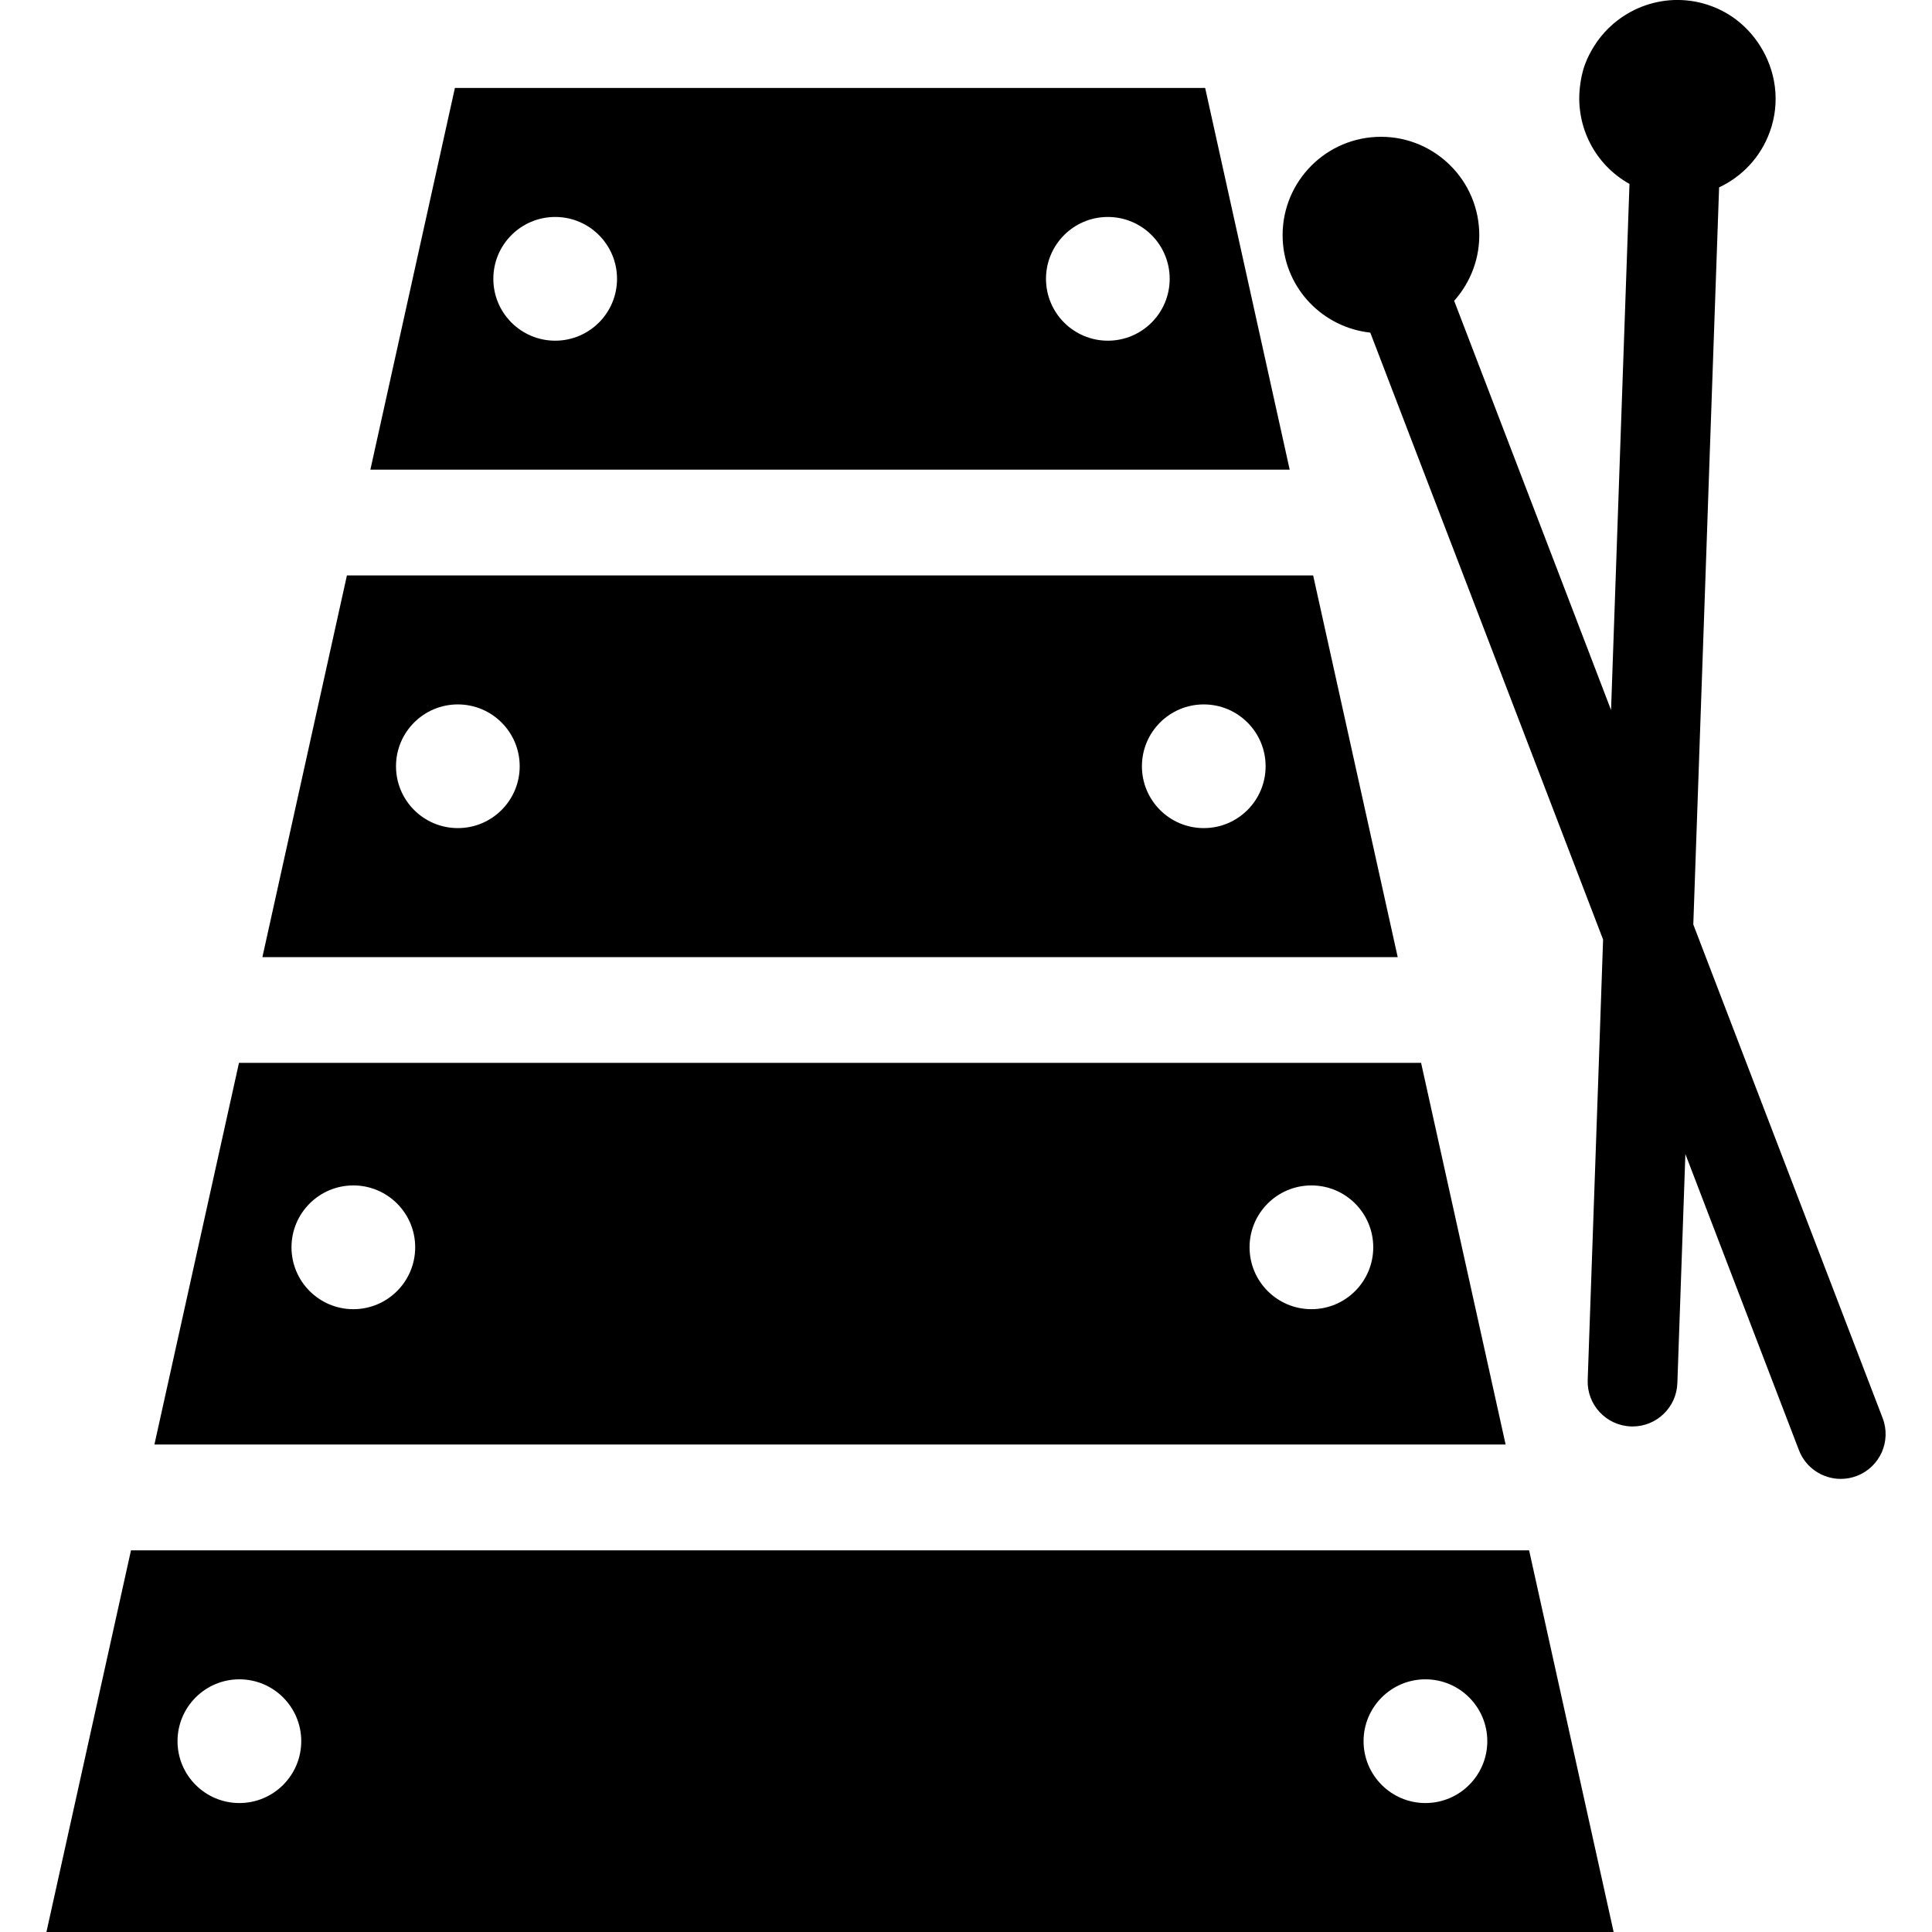
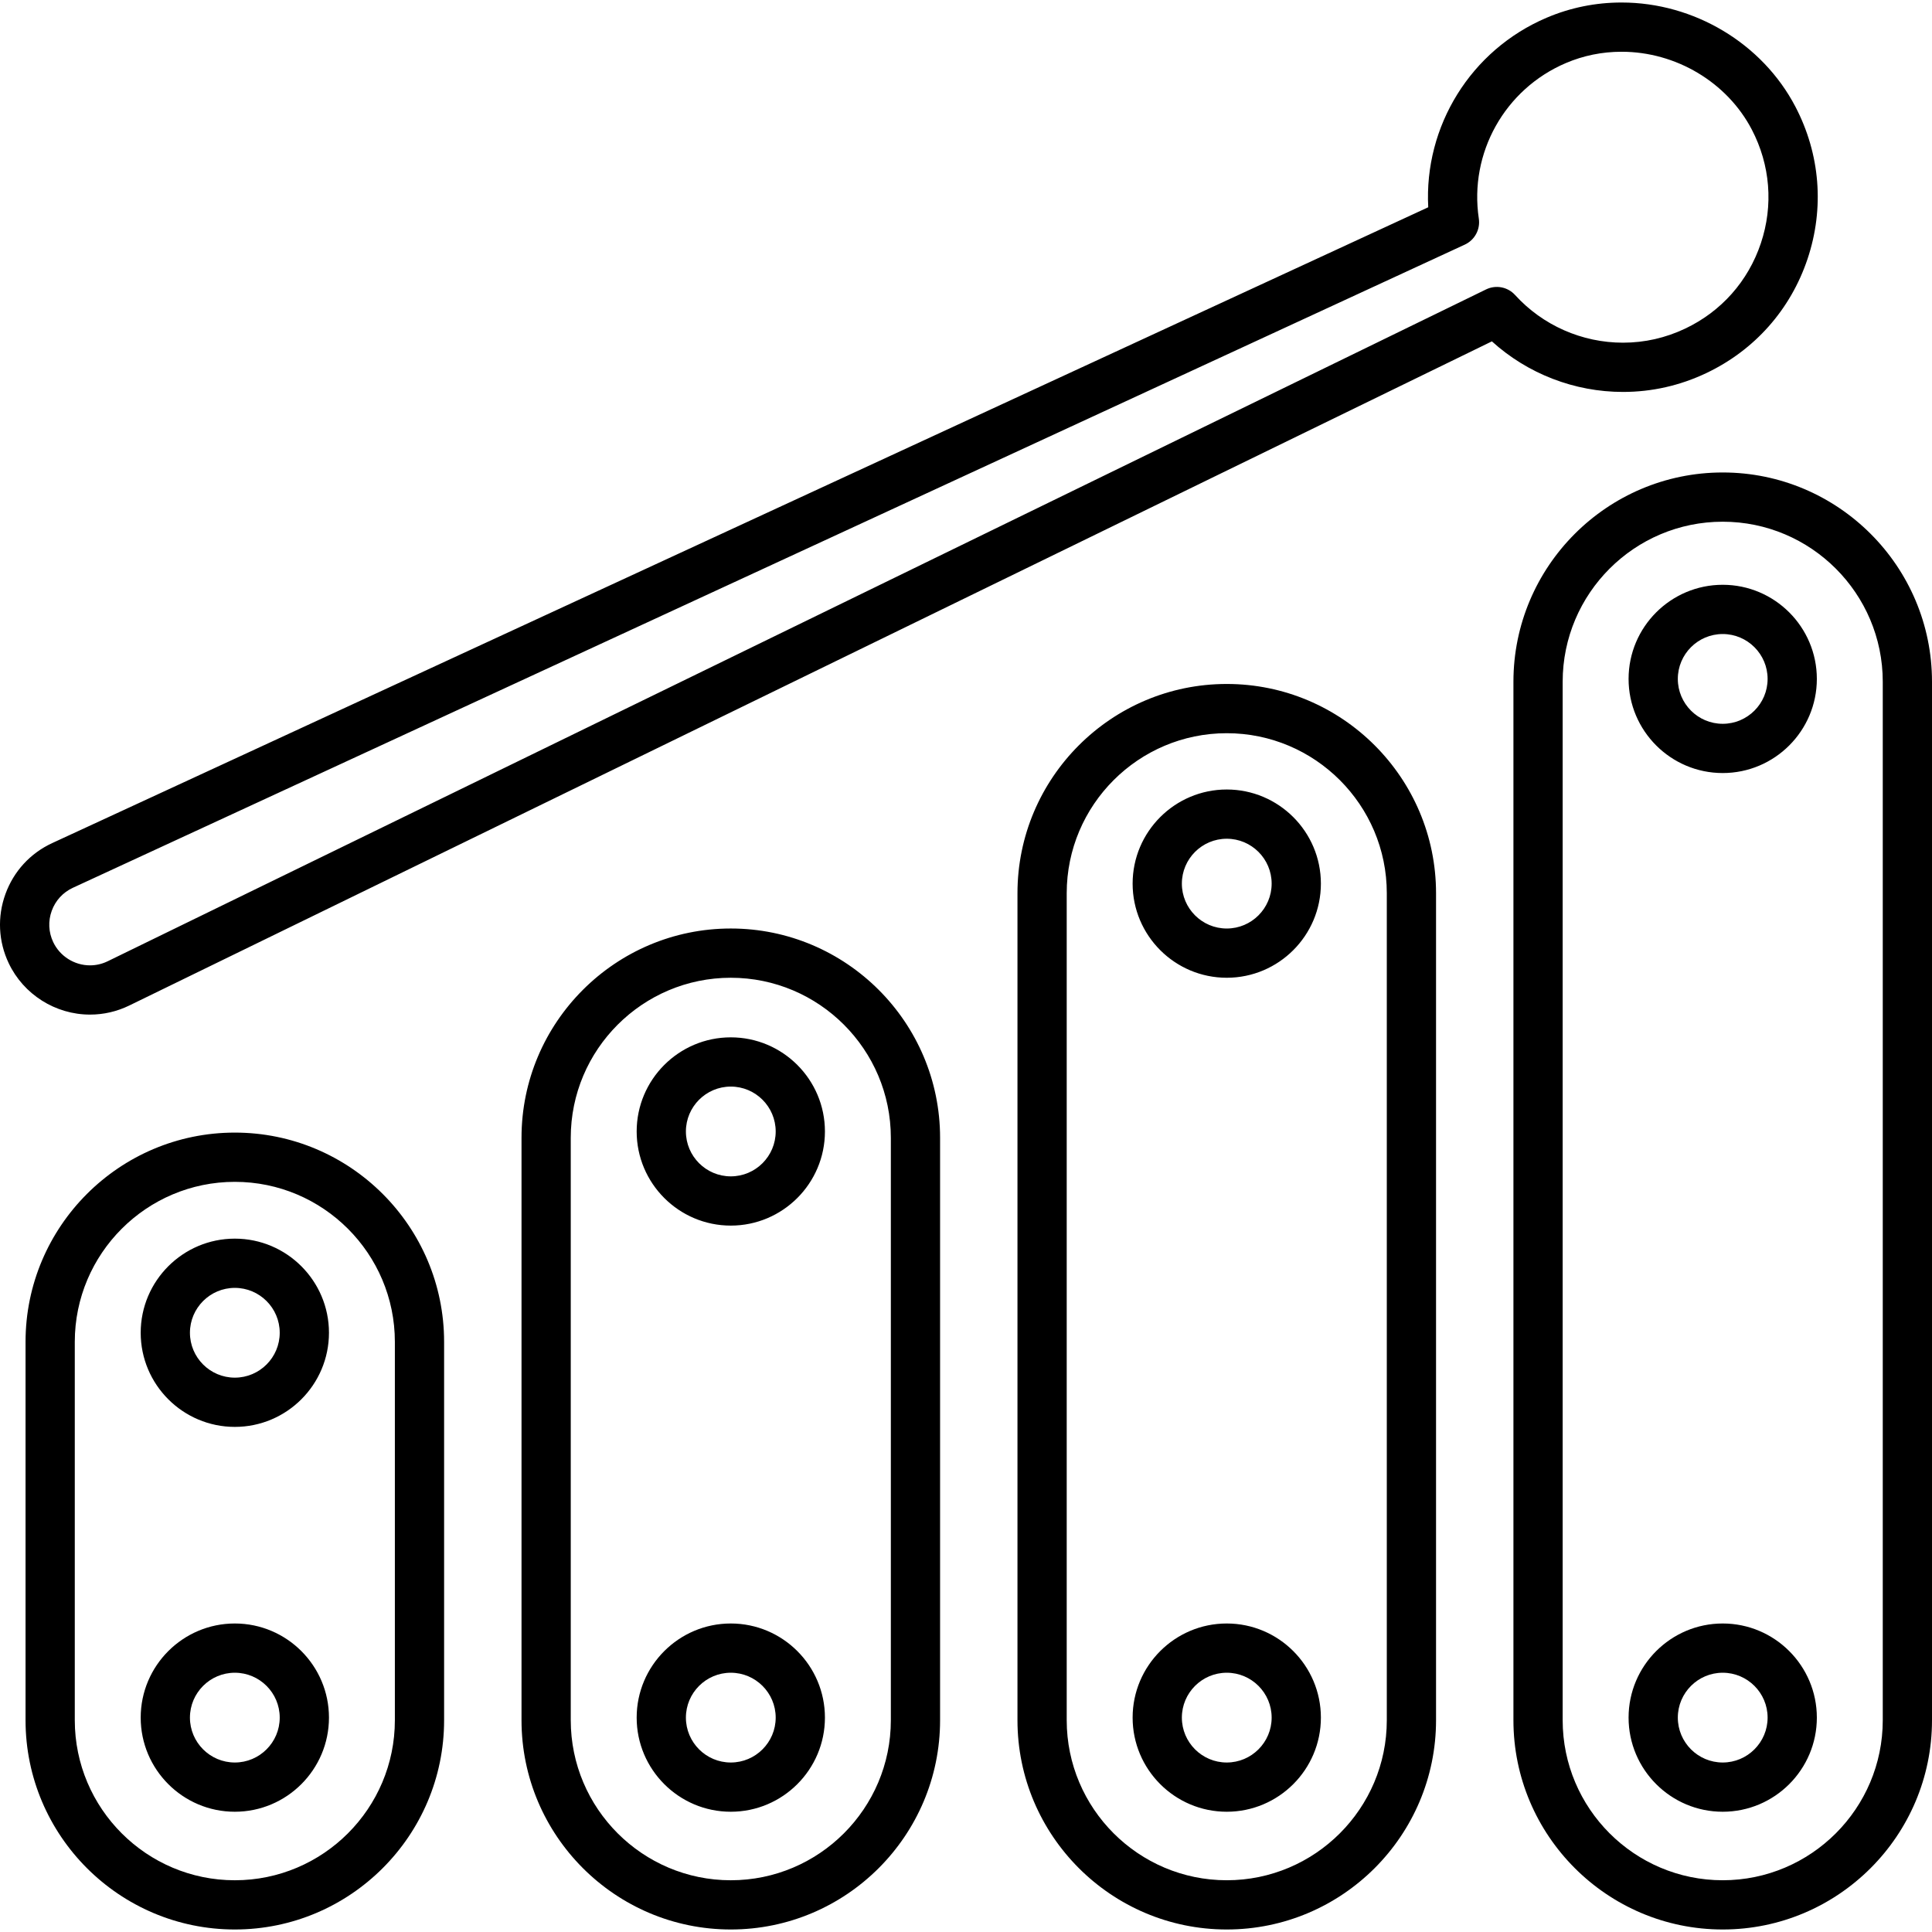
- <svg xmlns="http://www.w3.org/2000/svg" version="1.1" id="Capa_1" x="0px" y="0px" width="56.091px" height="56.091px" viewBox="0 0 56.091 56.091" style="enable-background:new 0 0 56.091 56.091;" xml:space="preserve">
-   <g>
-     <g>
-       <path d="M3.803,45.01L1.348,56.091h45.5L44.394,45.01H3.803z M6.95,52.347c-0.992,0-1.796-0.805-1.796-1.796    s0.804-1.796,1.796-1.796c0.992,0,1.796,0.805,1.796,1.796S7.942,52.347,6.95,52.347z M41.383,52.347    c-0.99,0-1.795-0.805-1.795-1.796s0.805-1.796,1.795-1.796c0.993,0,1.797,0.805,1.797,1.796S42.376,52.347,41.383,52.347z" />
-       <path d="M4.483,41.938h39.229l-2.454-11.08H6.938L4.483,41.938z M38.074,34.416c0.992,0,1.795,0.804,1.795,1.796    s-0.803,1.797-1.795,1.797s-1.796-0.805-1.796-1.797S37.082,34.416,38.074,34.416z M10.259,34.416    c0.991,0,1.795,0.804,1.795,1.796s-0.804,1.797-1.795,1.797c-0.992,0-1.796-0.805-1.796-1.797S9.267,34.416,10.259,34.416z" />
-       <path d="M10.072,16.706L7.618,27.788h32.961l-2.455-11.082H10.072z M13.292,24.042c-0.991,0-1.795-0.804-1.795-1.796    c0-0.991,0.804-1.795,1.795-1.795c0.992,0,1.796,0.804,1.796,1.795C15.088,23.238,14.285,24.042,13.292,24.042z M34.949,24.042    c-0.992,0-1.796-0.804-1.796-1.796c0-0.991,0.804-1.795,1.796-1.795s1.795,0.804,1.795,1.795    C36.744,23.238,35.941,24.042,34.949,24.042z" />
-       <path d="M13.207,2.554l-2.454,11.081h26.69L34.989,2.554H13.207z M16.119,9.891c-0.992,0-1.796-0.804-1.796-1.796    s0.804-1.796,1.796-1.796s1.795,0.804,1.795,1.796S17.111,9.891,16.119,9.891z M32.164,9.891c-0.992,0-1.796-0.804-1.796-1.796    s0.804-1.796,1.796-1.796s1.795,0.804,1.795,1.796S33.156,9.891,32.164,9.891z" />
-       <path d="M51.379,32.624l-0.677-1.766l-1.178-3.071l-0.363-0.947l0.355-10.134l0.106-3.071L49.91,5.44    c0.657-0.308,1.198-0.864,1.467-1.599c0-0.001,0-0.002,0.002-0.003c0.32-0.874,0.178-1.799-0.291-2.526    c-0.323-0.503-0.8-0.915-1.406-1.137c-1.278-0.471-2.675,0.036-3.383,1.137c-0.112,0.173-0.209,0.357-0.283,0.559    c-0.083,0.225-0.126,0.454-0.15,0.683c-0.12,1.126,0.44,2.227,1.442,2.786l-0.291,8.295l-0.107,3.071l-0.137,3.908l-1.497-3.908    l-1.178-3.071l-1.88-4.902c0.483-0.541,0.765-1.264,0.726-2.045c-0.077-1.575-1.416-2.79-2.99-2.713    c-1.576,0.077-2.79,1.417-2.713,2.992c0.07,1.422,1.171,2.541,2.542,2.69l1.525,3.978l1.18,3.071l4.054,10.572l-0.018,0.51    l-0.106,3.071l-0.323,9.207c-0.025,0.719,0.536,1.321,1.256,1.347c0.016,0.001,0.031,0.001,0.047,0.001    c0.697,0,1.276-0.554,1.3-1.256l0.233-6.653l2.451,6.392l0.845,2.203c0.198,0.519,0.692,0.836,1.215,0.836    c0.155,0,0.312-0.027,0.466-0.086c0.673-0.258,1.008-1.011,0.749-1.682L51.379,32.624z" />
-     </g>
-   </g>
+ <svg xmlns="http://www.w3.org/2000/svg" version="1.1" id="Capa_1" x="0px" y="0px" viewBox="0 0 196.181 196.181" style="enable-background:new 0 0 196.181 196.181;" xml:space="preserve">
+   <path d="M174.929,195.926c-11.718,0-21.251-9.533-21.251-21.251V69.227c0-11.718,9.533-21.251,21.251-21.251  c11.719,0,21.252,9.533,21.252,21.251v105.448C196.181,186.393,186.648,195.926,174.929,195.926z M174.929,52.976  c-8.961,0-16.251,7.29-16.251,16.251v105.448c0,8.961,7.29,16.251,16.251,16.251s16.252-7.29,16.252-16.251V69.227  C191.181,60.266,183.89,52.976,174.929,52.976z M124.568,195.926c-11.718,0-21.251-9.533-21.251-21.251V90.703  c0-11.718,9.533-21.251,21.251-21.251c11.719,0,21.252,9.533,21.252,21.251v83.972C145.82,186.393,136.287,195.926,124.568,195.926z   M124.568,74.452c-8.961,0-16.251,7.29-16.251,16.251v83.972c0,8.961,7.29,16.251,16.251,16.251s16.252-7.29,16.252-16.251V90.703  C140.82,81.742,133.529,74.452,124.568,74.452z M74.207,195.926c-11.718,0-21.251-9.533-21.251-21.251v-59.141  c0-11.718,9.533-21.251,21.251-21.251c11.719,0,21.252,9.533,21.252,21.251v59.141C95.459,186.393,85.926,195.926,74.207,195.926z   M74.207,99.284c-8.961,0-16.251,7.29-16.251,16.251v59.141c0,8.961,7.29,16.251,16.251,16.251s16.252-7.29,16.252-16.251v-59.141  C90.459,106.574,83.168,99.284,74.207,99.284z M23.845,195.926c-11.718,0-21.251-9.533-21.251-21.251v-38.417  c0-11.718,9.533-21.251,21.251-21.251s21.251,9.533,21.251,21.251v38.417C45.096,186.393,35.563,195.926,23.845,195.926z   M23.845,120.008c-8.961,0-16.251,7.29-16.251,16.251v38.417c0,8.961,7.29,16.251,16.251,16.251s16.251-7.29,16.251-16.251v-38.417  C40.096,127.298,32.806,120.008,23.845,120.008z M174.929,183.97c-5.271,0-9.558-4.288-9.558-9.558c0-5.27,4.287-9.558,9.558-9.558  s9.559,4.288,9.559,9.558C184.488,179.682,180.2,183.97,174.929,183.97z M174.929,169.854c-2.513,0-4.558,2.044-4.558,4.558  s2.045,4.558,4.558,4.558c2.514,0,4.559-2.045,4.559-4.558S177.443,169.854,174.929,169.854z M124.568,183.97  c-5.271,0-9.558-4.288-9.558-9.558c0-5.27,4.287-9.558,9.558-9.558c5.271,0,9.559,4.288,9.559,9.558  C134.127,179.682,129.839,183.97,124.568,183.97z M124.568,169.854c-2.513,0-4.558,2.044-4.558,4.558s2.045,4.558,4.558,4.558  c2.514,0,4.559-2.045,4.559-4.558S127.082,169.854,124.568,169.854z M74.207,183.97c-5.271,0-9.558-4.288-9.558-9.558  c0-5.27,4.287-9.558,9.558-9.558s9.559,4.288,9.559,9.558C83.765,179.682,79.477,183.97,74.207,183.97z M74.207,169.854  c-2.513,0-4.558,2.044-4.558,4.558s2.045,4.558,4.558,4.558c2.514,0,4.559-2.045,4.559-4.558S76.72,169.854,74.207,169.854z   M23.845,183.97c-5.271,0-9.558-4.288-9.558-9.558c0-5.27,4.287-9.558,9.558-9.558s9.559,4.288,9.559,9.558  C33.404,179.682,29.116,183.97,23.845,183.97z M23.845,169.854c-2.513,0-4.558,2.044-4.558,4.558s2.045,4.558,4.558,4.558  c2.514,0,4.559-2.045,4.559-4.558S26.359,169.854,23.845,169.854z M23.845,144.891c-5.271,0-9.558-4.288-9.558-9.558  s4.287-9.558,9.558-9.558s9.559,4.288,9.559,9.558S29.116,144.891,23.845,144.891z M23.845,130.775  c-2.513,0-4.558,2.045-4.558,4.558s2.045,4.558,4.558,4.558c2.514,0,4.559-2.045,4.559-4.558S26.359,130.775,23.845,130.775z   M74.207,124.451c-5.271,0-9.558-4.288-9.558-9.558s4.287-9.558,9.558-9.558s9.559,4.288,9.559,9.558S79.477,124.451,74.207,124.451  z M74.207,110.335c-2.513,0-4.558,2.045-4.558,4.558s2.045,4.558,4.558,4.558c2.514,0,4.559-2.045,4.559-4.558  S76.72,110.335,74.207,110.335z M9.137,103.025c-3.509,0-6.747-2.047-8.251-5.216c-1.053-2.218-1.172-4.712-0.336-7.021  c0.836-2.31,2.523-4.148,4.753-5.179l139.724-64.563c-0.437-8.223,4.307-15.957,12.016-19.243c2.41-1.027,4.974-1.548,7.617-1.548  c7.365,0,14.294,4.152,17.651,10.579c2.519,4.821,2.956,10.31,1.233,15.456c-1.724,5.148-5.374,9.265-10.277,11.593  c-2.676,1.271-5.524,1.915-8.466,1.915c0,0,0,0-0.001,0c-4.934,0-9.688-1.852-13.309-5.135L13.133,102.1  C11.874,102.714,10.53,103.025,9.137,103.025z M164.66,5.255c-1.967,0-3.869,0.386-5.656,1.148  c-6.204,2.644-9.839,9.139-8.84,15.795c0.164,1.099-0.415,2.174-1.424,2.641L7.401,90.148c-1.008,0.466-1.771,1.297-2.149,2.342  s-0.324,2.172,0.152,3.176c0.68,1.433,2.146,2.359,3.733,2.359c0.627,0,1.233-0.141,1.804-0.419l139.958-68.217  c0.997-0.487,2.197-0.257,2.946,0.566c2.796,3.077,6.789,4.842,10.955,4.842c0.001,0,0.001,0,0.001,0  c2.194,0,4.32-0.481,6.321-1.431c3.665-1.74,6.393-4.816,7.681-8.664c1.287-3.845,0.959-7.948-0.924-11.553  C175.374,8.354,170.185,5.255,164.66,5.255z M124.568,99.284c-5.271,0-9.558-4.288-9.558-9.558s4.287-9.558,9.558-9.558  c5.271,0,9.559,4.288,9.559,9.558S129.839,99.284,124.568,99.284z M124.568,85.168c-2.513,0-4.558,2.045-4.558,4.558  s2.045,4.558,4.558,4.558c2.514,0,4.559-2.045,4.559-4.558S127.082,85.168,124.568,85.168z M174.929,78.497  c-5.271,0-9.558-4.288-9.558-9.558s4.287-9.558,9.558-9.558s9.559,4.288,9.559,9.558S180.2,78.497,174.929,78.497z M174.929,64.381  c-2.513,0-4.558,2.045-4.558,4.558s2.045,4.558,4.558,4.558c2.514,0,4.559-2.045,4.559-4.558S177.443,64.381,174.929,64.381z" />
  <g>
</g>
  <g>
</g>
  <g>
</g>
  <g>
</g>
  <g>
</g>
  <g>
</g>
  <g>
</g>
  <g>
</g>
  <g>
</g>
  <g>
</g>
  <g>
</g>
  <g>
</g>
  <g>
</g>
  <g>
</g>
  <g>
</g>
</svg>
